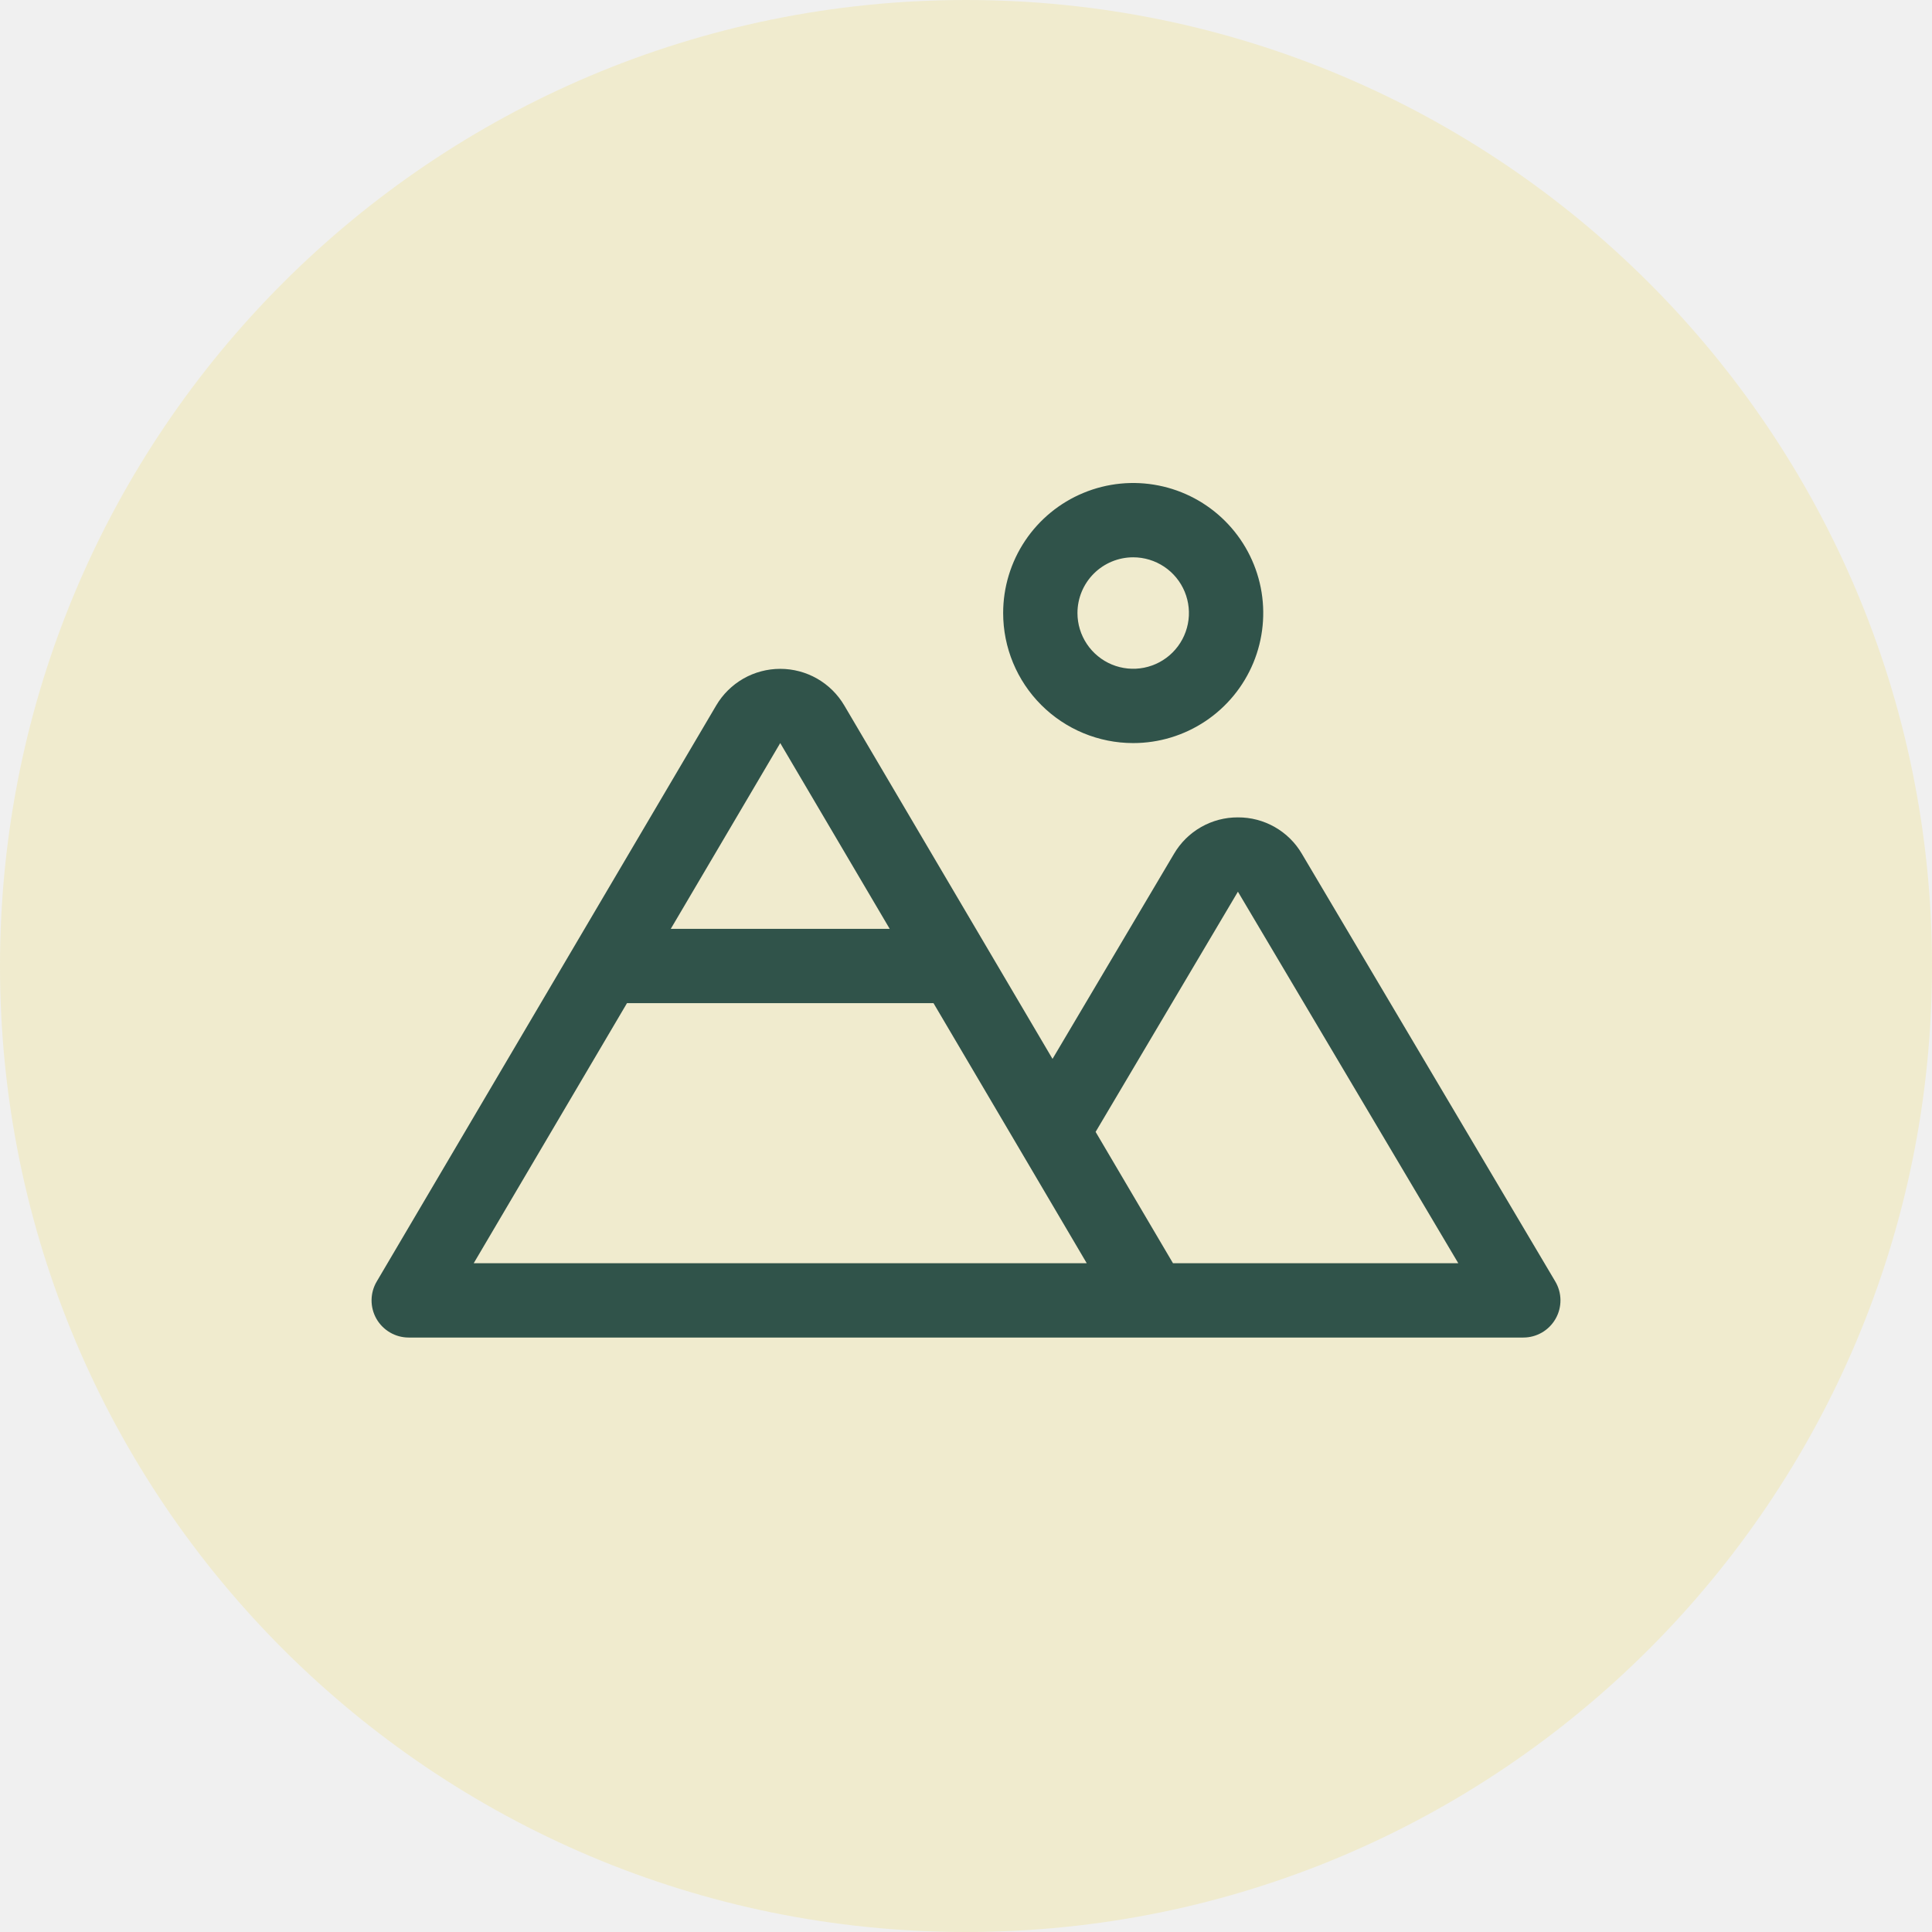
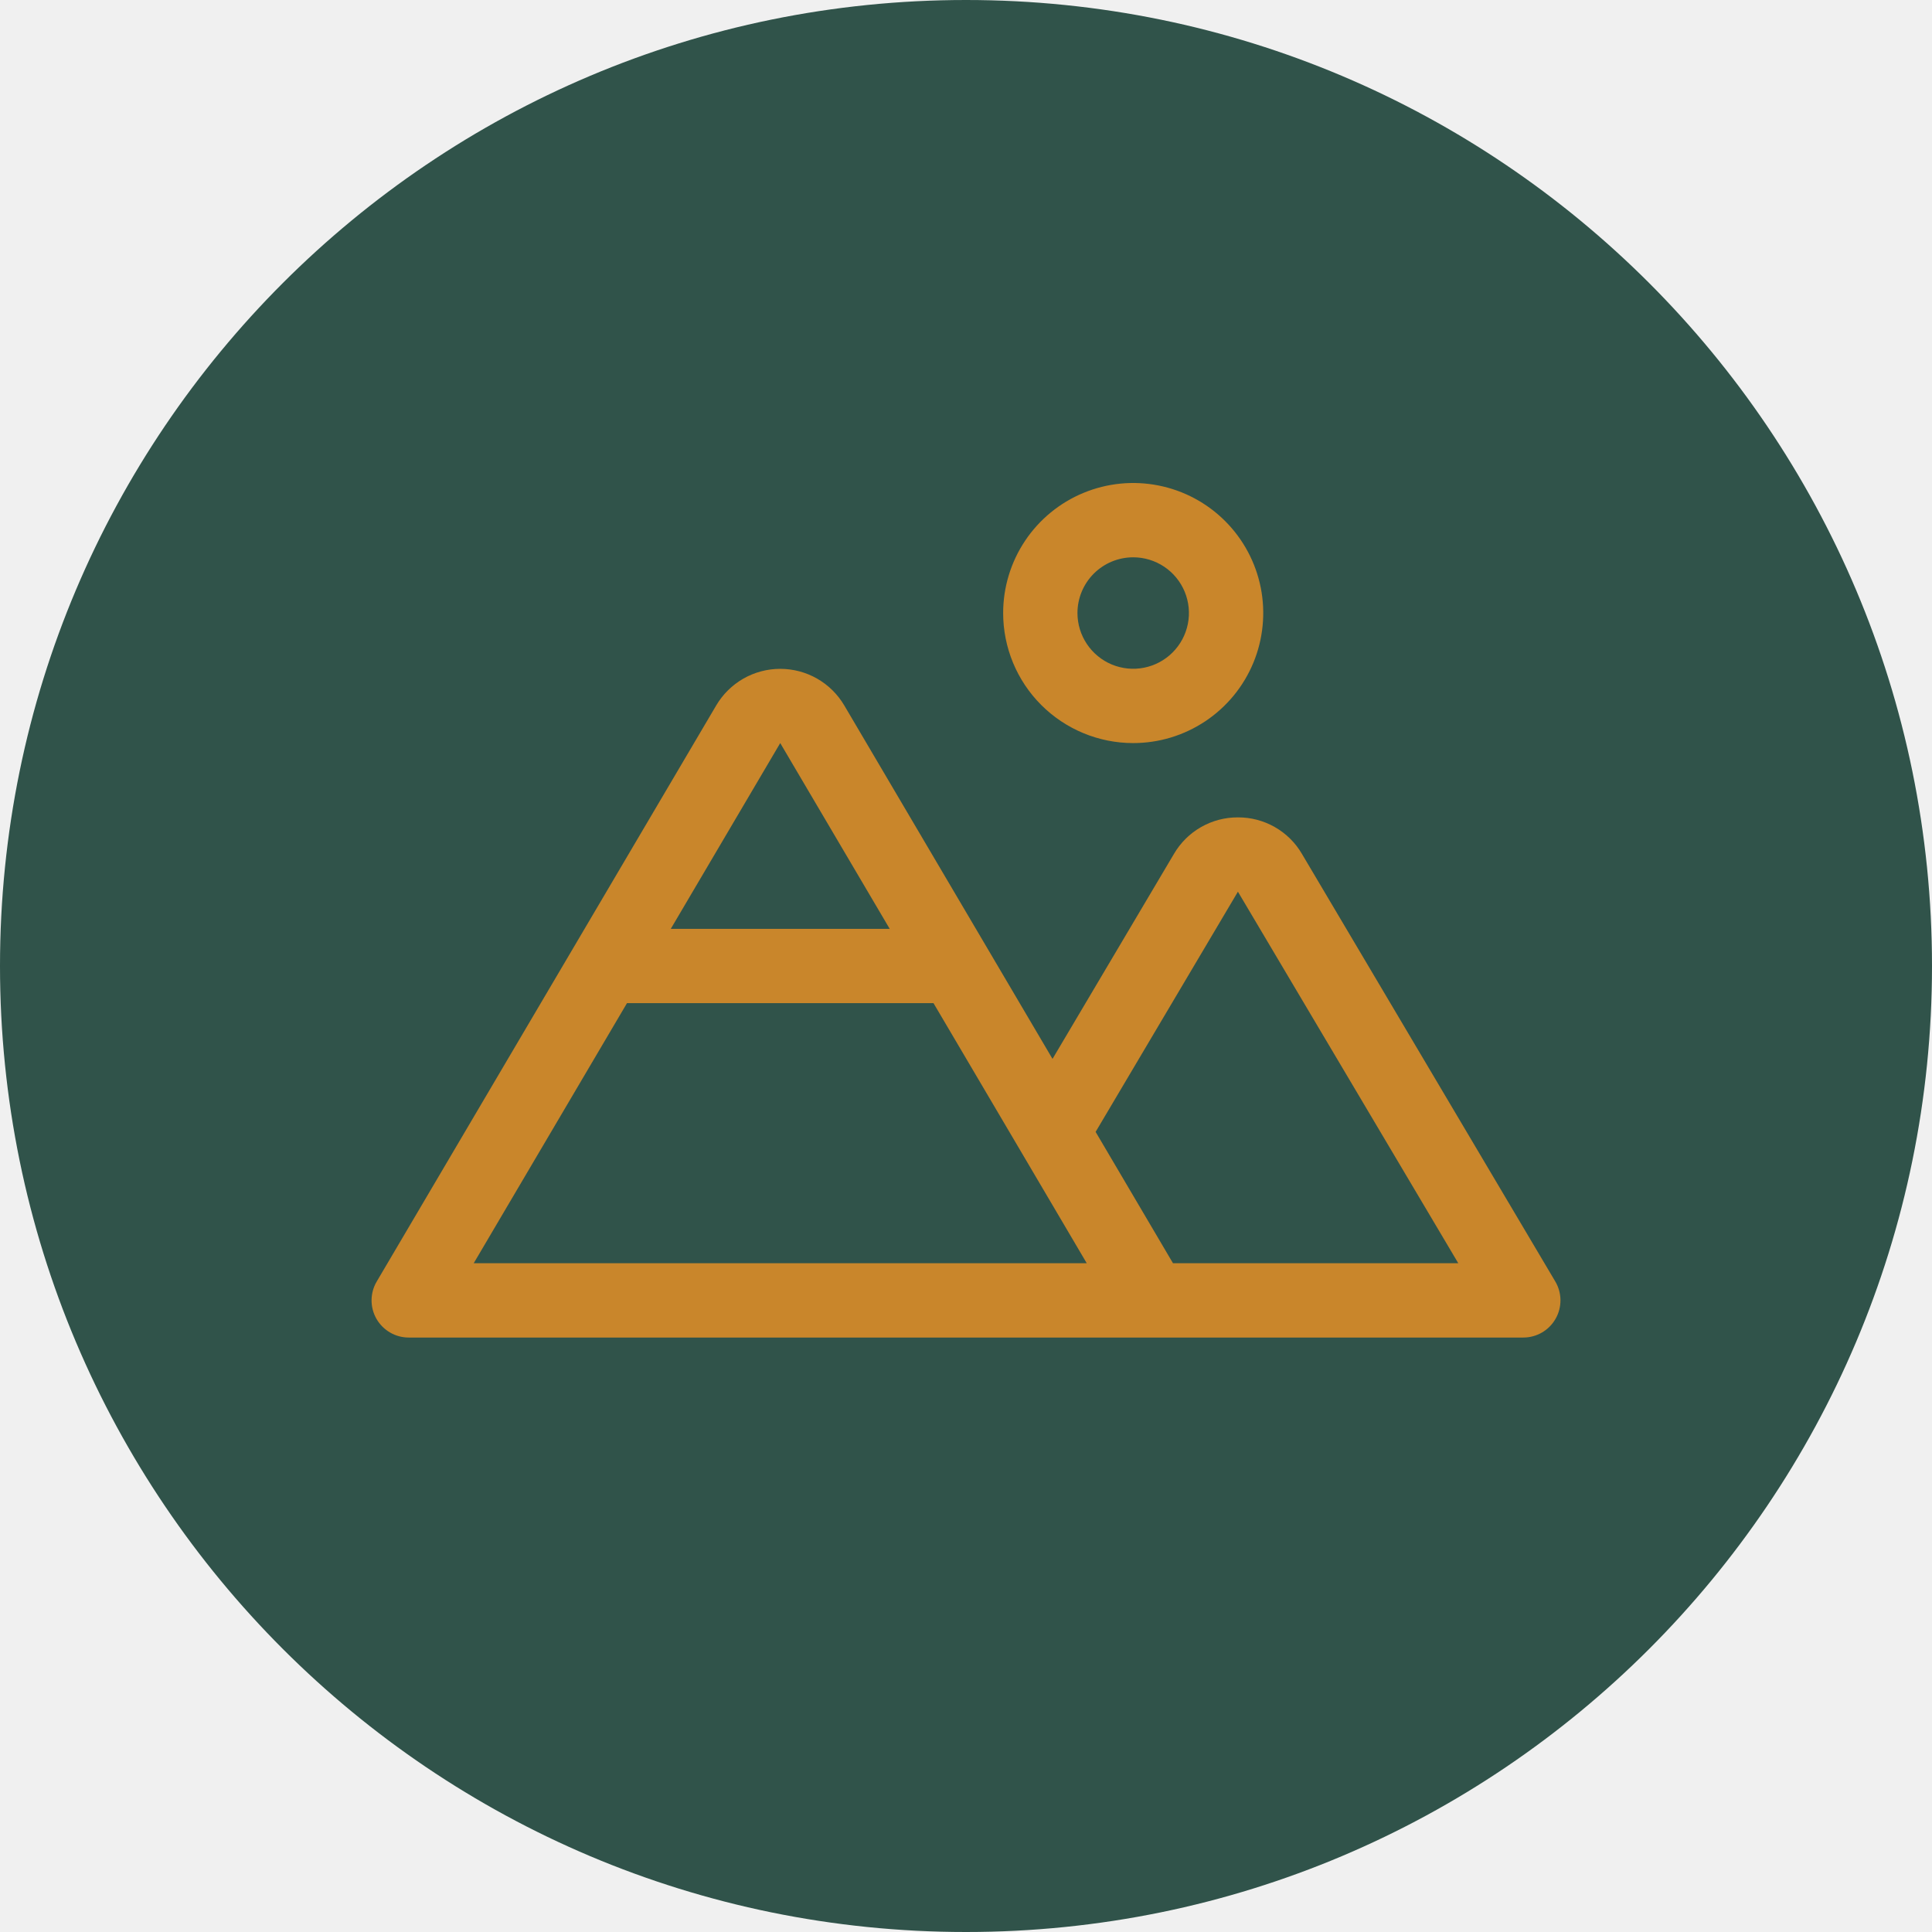
<svg xmlns="http://www.w3.org/2000/svg" width="78" height="78" viewBox="0 0 78 78" fill="none">
-   <rect width="78" height="78" rx="39" fill="#F0EBCE" />
+   <rect width="78" height="78" rx="39" fill="#30534A" />
  <g clip-path="url(#clip0_248_361)">
-     <path d="M45.75 30C46.789 30 47.804 29.692 48.667 29.115C49.531 28.538 50.203 27.718 50.601 26.759C50.998 25.8 51.102 24.744 50.9 23.726C50.697 22.707 50.197 21.772 49.463 21.038C48.728 20.303 47.793 19.803 46.775 19.601C45.756 19.398 44.701 19.502 43.741 19.9C42.782 20.297 41.962 20.97 41.385 21.833C40.808 22.697 40.5 23.712 40.5 24.75C40.5 26.142 41.053 27.478 42.038 28.462C43.023 29.447 44.358 30 45.75 30ZM45.75 22.5C46.195 22.5 46.63 22.632 47 22.879C47.37 23.126 47.659 23.478 47.829 23.889C47.999 24.3 48.044 24.753 47.957 25.189C47.87 25.625 47.656 26.026 47.341 26.341C47.027 26.656 46.626 26.87 46.189 26.957C45.753 27.044 45.3 26.999 44.889 26.829C44.478 26.658 44.127 26.37 43.88 26C43.632 25.63 43.5 25.195 43.5 24.75C43.5 24.153 43.737 23.581 44.159 23.159C44.581 22.737 45.154 22.5 45.75 22.5ZM62.79 51.735L52.56 34.47C52.297 34.02 51.919 33.648 51.466 33.39C51.013 33.132 50.5 32.997 49.978 33C49.457 32.997 48.945 33.132 48.492 33.39C48.039 33.648 47.662 34.02 47.398 34.47L42.493 42.75L34.086 28.481C33.821 28.031 33.443 27.658 32.99 27.398C32.536 27.139 32.023 27.003 31.5 27.003C30.978 27.003 30.465 27.139 30.011 27.398C29.558 27.658 29.18 28.031 28.915 28.481L15.209 51.739C15.074 51.967 15.003 52.226 15.001 52.49C14.999 52.754 15.067 53.015 15.198 53.244C15.33 53.474 15.519 53.664 15.748 53.797C15.976 53.93 16.236 54 16.5 54H61.5C61.765 54 62.025 53.93 62.254 53.797C62.483 53.664 62.672 53.472 62.803 53.242C62.935 53.012 63.002 52.752 63 52.487C62.998 52.222 62.925 51.963 62.79 51.735ZM31.5 30L35.92 37.5H27.081L31.5 30ZM19.125 51L25.313 40.5H37.688L41.202 46.462L43.875 51H19.125ZM47.357 51L44.233 45.697L49.978 36L58.875 51H47.357Z" fill="#30534A" />
+     <path d="M45.75 30C46.789 30 47.804 29.692 48.667 29.115C49.531 28.538 50.203 27.718 50.601 26.759C50.998 25.8 51.102 24.744 50.9 23.726C50.697 22.707 50.197 21.772 49.463 21.038C48.728 20.303 47.793 19.803 46.775 19.601C45.756 19.398 44.701 19.502 43.741 19.9C42.782 20.297 41.962 20.97 41.385 21.833C40.808 22.697 40.5 23.712 40.5 24.75C40.5 26.142 41.053 27.478 42.038 28.462C43.023 29.447 44.358 30 45.75 30ZM45.75 22.5C46.195 22.5 46.63 22.632 47 22.879C47.37 23.126 47.659 23.478 47.829 23.889C47.999 24.3 48.044 24.753 47.957 25.189C47.87 25.625 47.656 26.026 47.341 26.341C47.027 26.656 46.626 26.87 46.189 26.957C45.753 27.044 45.3 26.999 44.889 26.829C44.478 26.658 44.127 26.37 43.88 26C43.632 25.63 43.5 25.195 43.5 24.75C43.5 24.153 43.737 23.581 44.159 23.159C44.581 22.737 45.154 22.5 45.75 22.5ZM62.79 51.735L52.56 34.47C52.297 34.02 51.919 33.648 51.466 33.39C51.013 33.132 50.5 32.997 49.978 33C49.457 32.997 48.945 33.132 48.492 33.39C48.039 33.648 47.662 34.02 47.398 34.47L42.493 42.75L34.086 28.481C33.821 28.031 33.443 27.658 32.99 27.398C32.536 27.139 32.023 27.003 31.5 27.003C30.978 27.003 30.465 27.139 30.011 27.398C29.558 27.658 29.18 28.031 28.915 28.481L15.209 51.739C15.074 51.967 15.003 52.226 15.001 52.49C14.999 52.754 15.067 53.015 15.198 53.244C15.33 53.474 15.519 53.664 15.748 53.797C15.976 53.93 16.236 54 16.5 54H61.5C61.765 54 62.025 53.93 62.254 53.797C62.483 53.664 62.672 53.472 62.803 53.242C62.935 53.012 63.002 52.752 63 52.487C62.998 52.222 62.925 51.963 62.79 51.735ZM31.5 30L35.92 37.5H27.081L31.5 30ZM19.125 51L25.313 40.5H37.688L41.202 46.462L43.875 51H19.125ZM47.357 51L44.233 45.697L49.978 36L58.875 51H47.357Z" fill="#C9862B" />
  </g>
  <defs>
    <clipPath id="clip0_248_361">
      <rect width="48" height="48" fill="white" transform="translate(15 15)" />
    </clipPath>
  </defs>
</svg>
